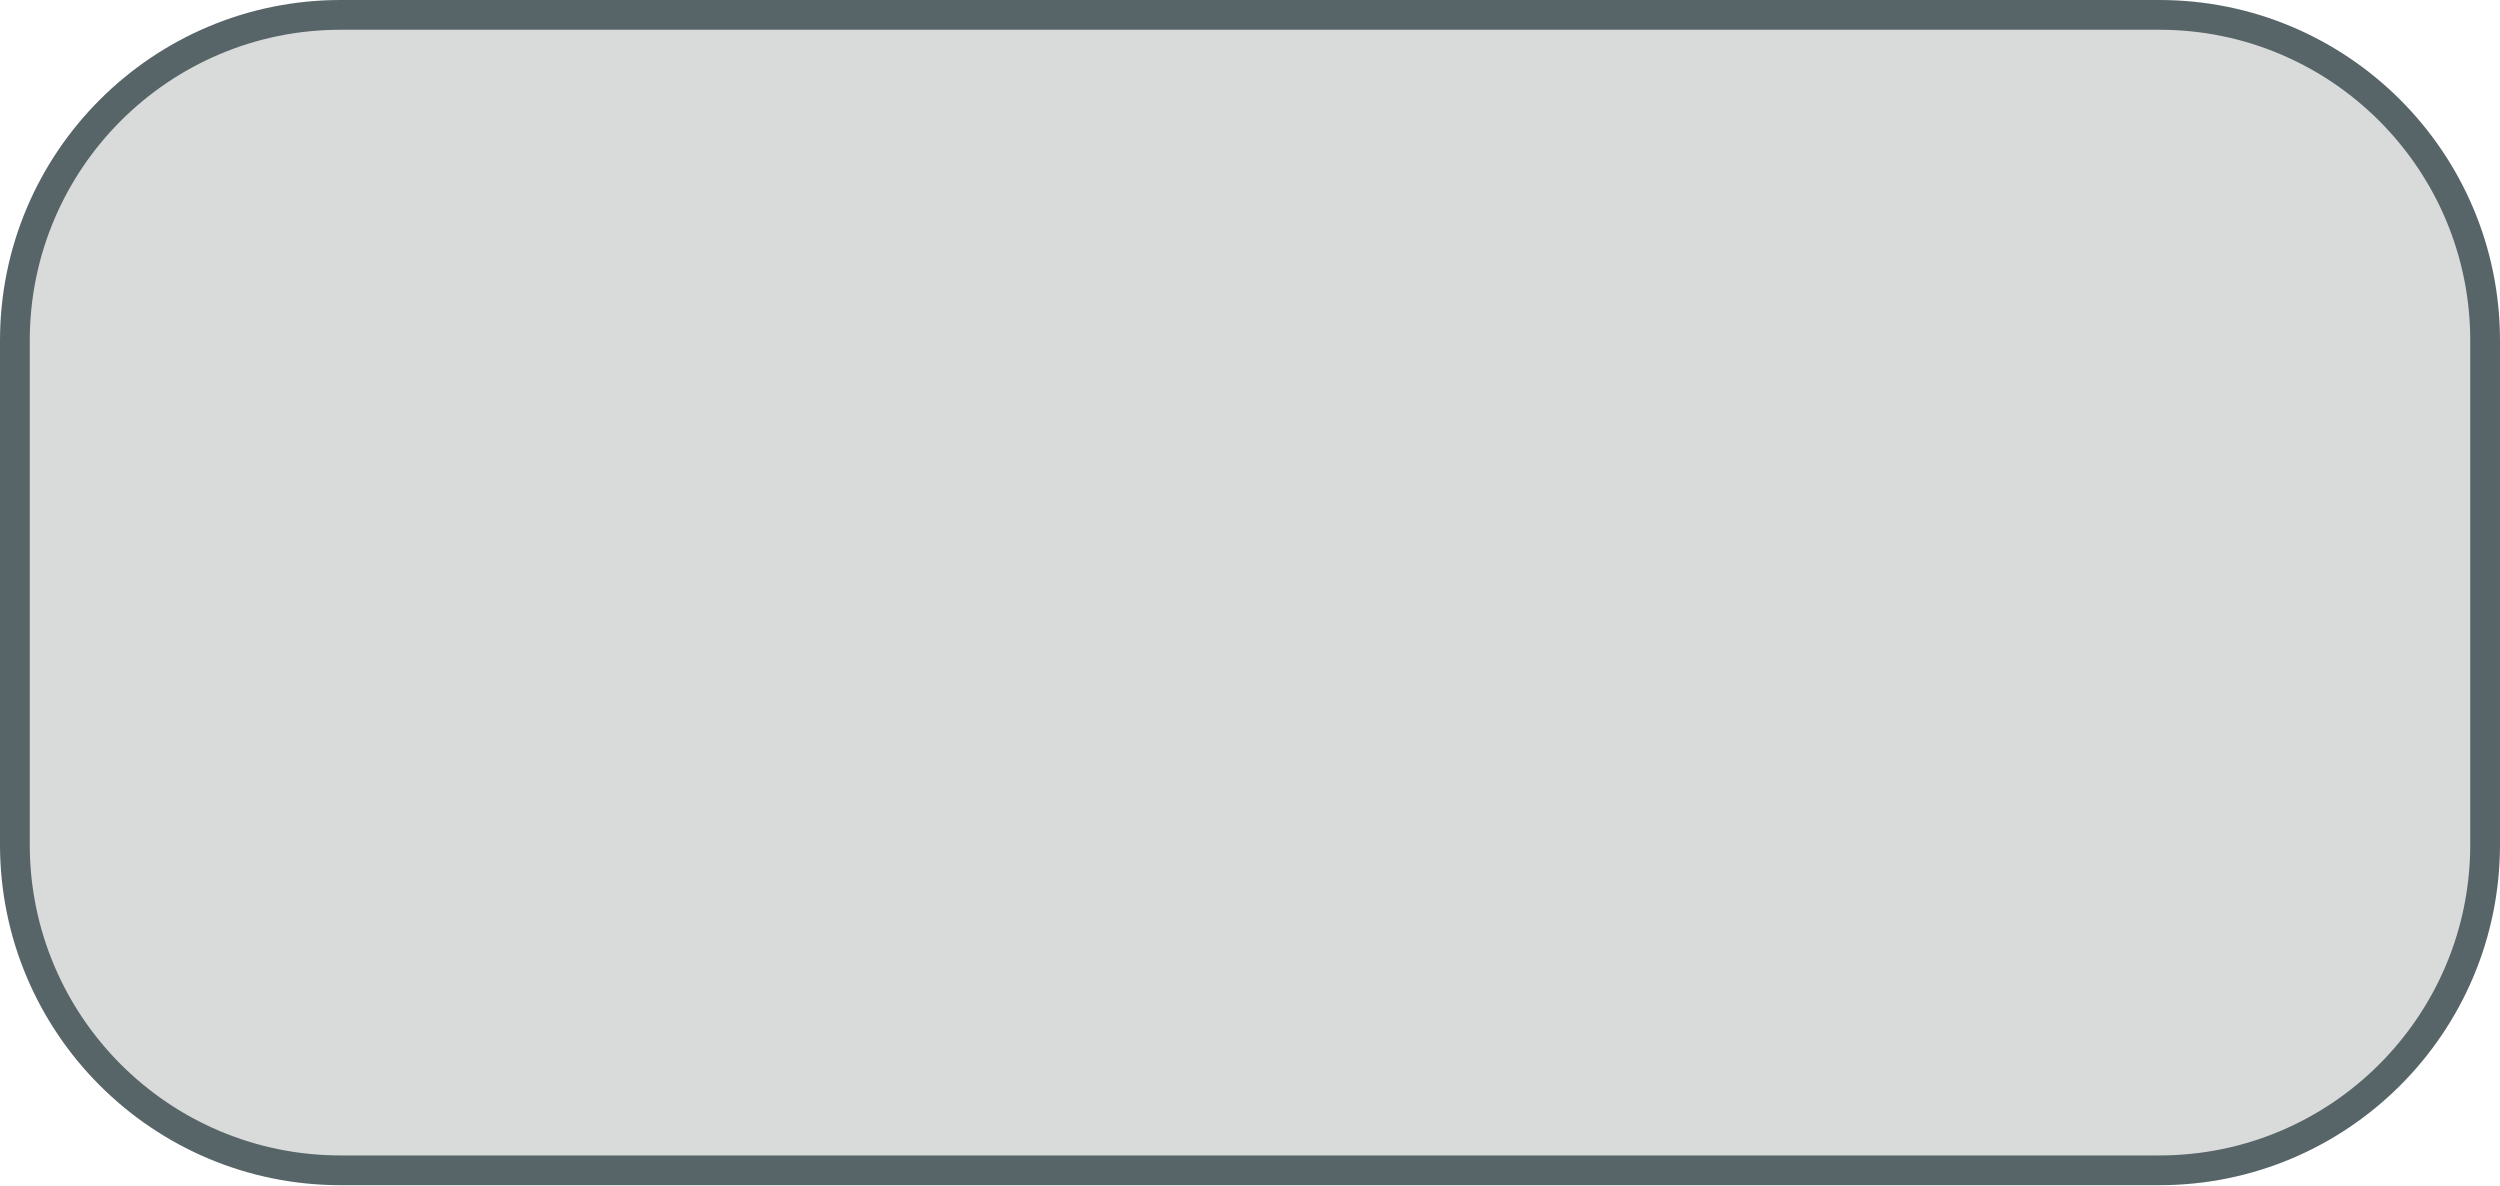
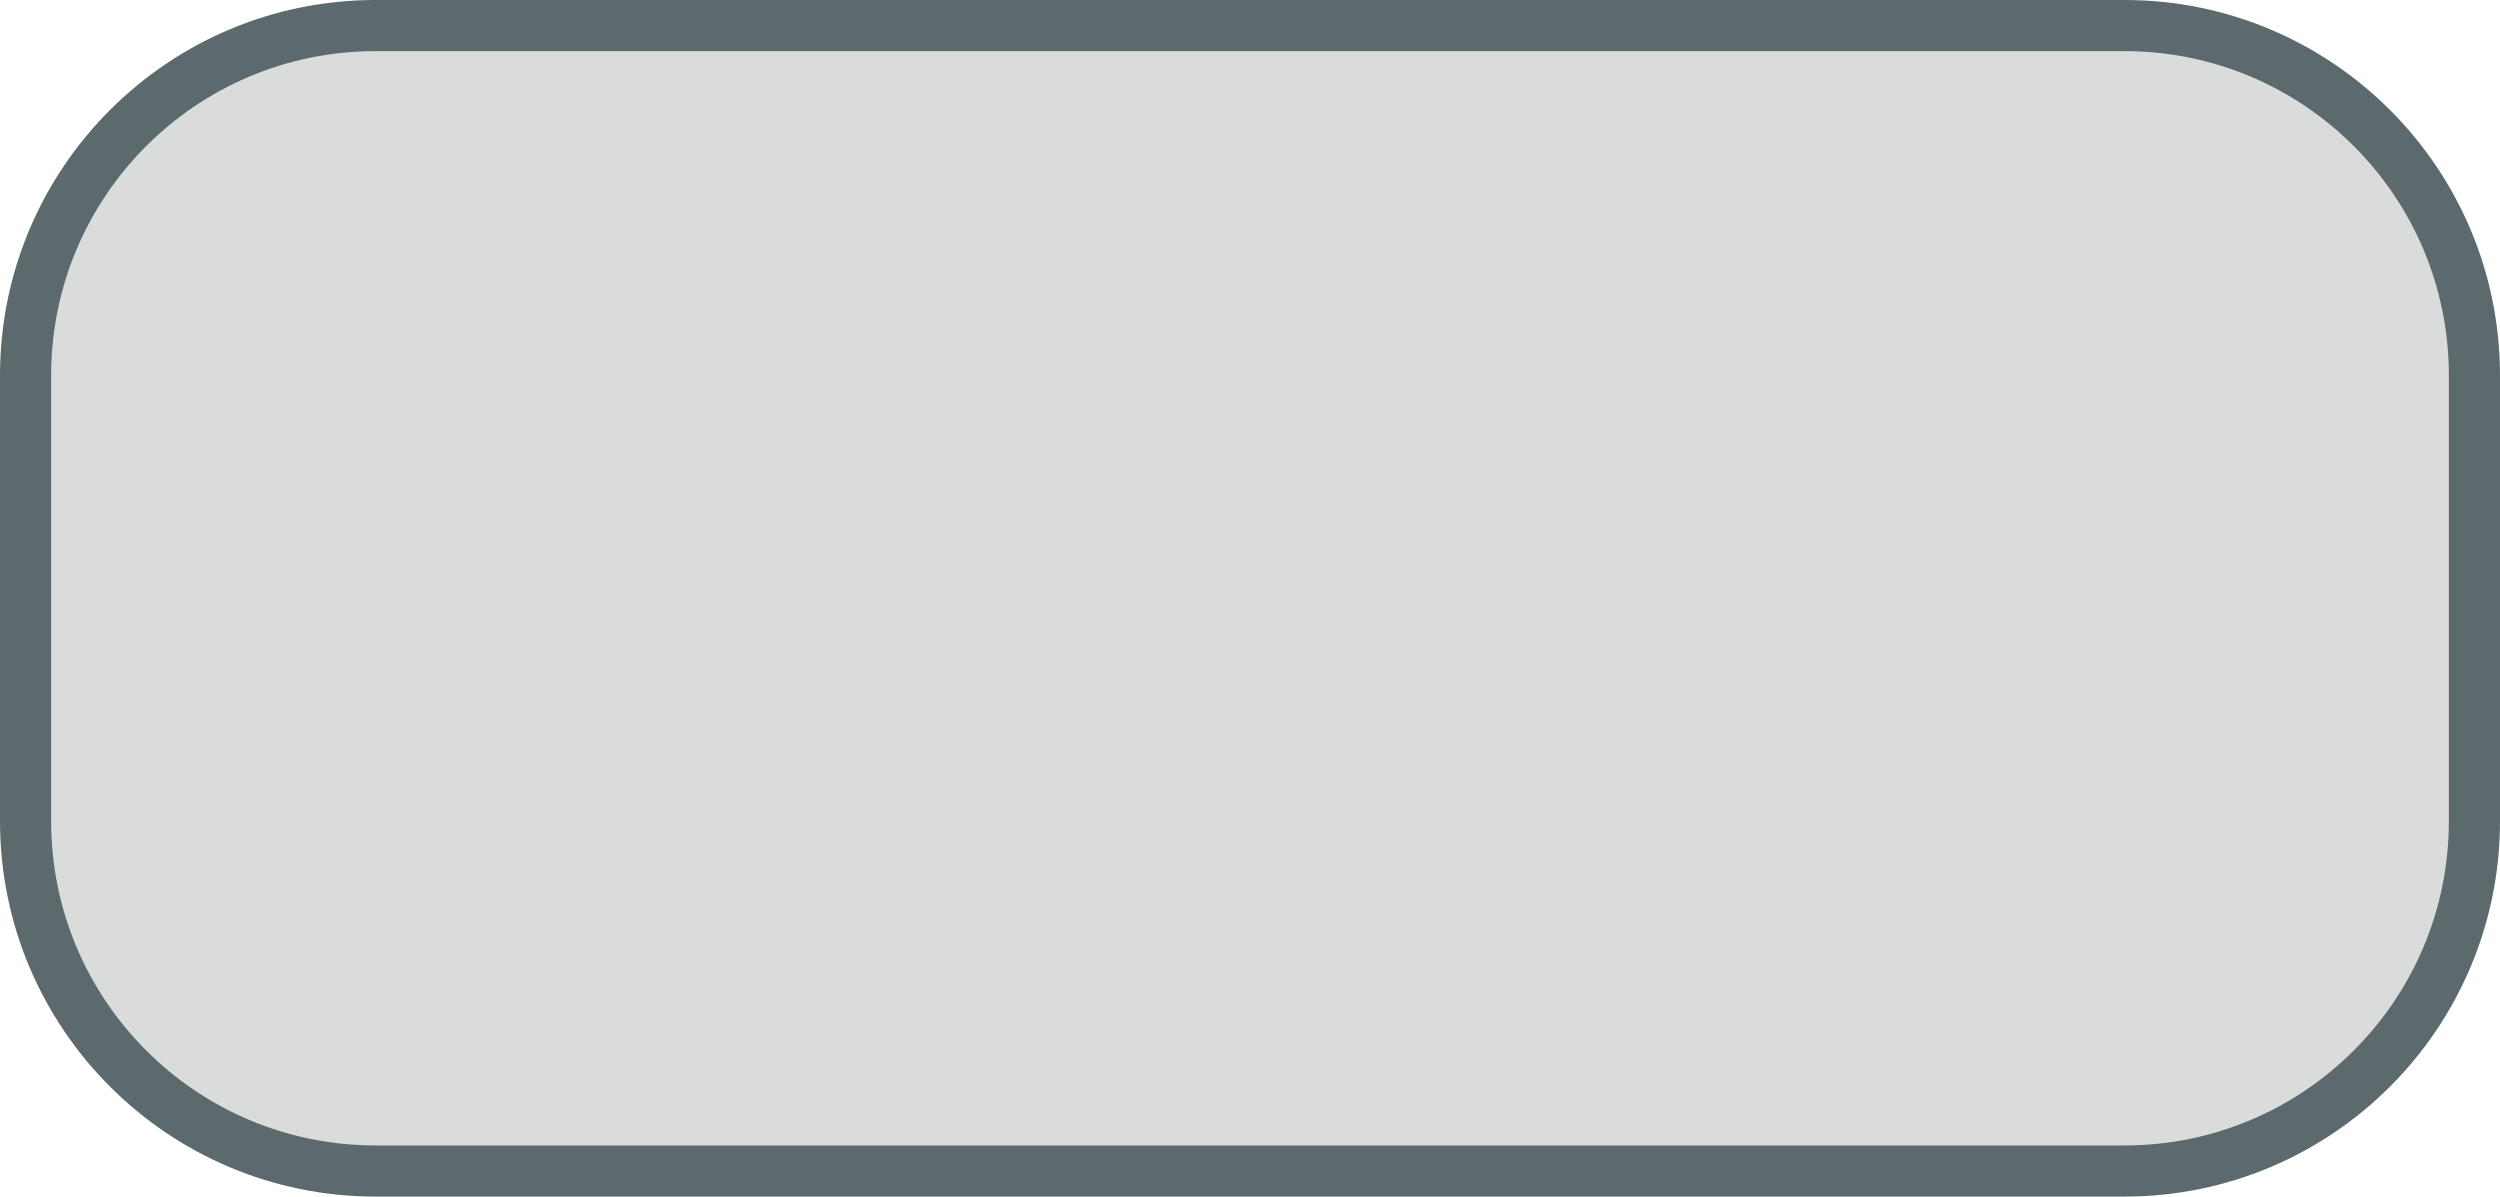
- <svg xmlns="http://www.w3.org/2000/svg" version="1.1" x="0px" y="0px" viewBox="133.5 -336.6 252.017 119.476" xml:space="preserve" id="svg2" width="252.017" height="119.476">
+ <svg xmlns="http://www.w3.org/2000/svg" version="1.1" x="0px" y="0px" viewBox="133.5 -336.6 254.217 121.676" xml:space="preserve" id="svg2" width="254.217" height="121.676">
  <defs id="defs118" />
  <style type="text/css" id="style4">
	.st0{fill:#3FA061;}
	.st1{fill:#339DD4;}
	.st2{fill:#D9DBDA;stroke:#576569;stroke-width:3;stroke-miterlimit:1;}
	.st3{fill:#D5EEF5;stroke:#339DD4;stroke-miterlimit:10;}
	.st4{font-family:'MyriadPro-Regular';}
	.st5{font-size:12px;}
	.st6{fill:#E0EFDA;stroke:#3FA061;stroke-miterlimit:10;}
	.st7{fill:none;stroke:#001C27;stroke-miterlimit:10;}
	.st8{fill:#001C27;}
</style>
-   <g id="Calque_5" transform="translate(-8.49999,-53.82412)" />
-   <g id="Calque_1" transform="translate(-8.49999,-53.82412)" />
-   <g id="Calque_2" transform="translate(-8.49999,-53.82412)" />
-   <g id="Calque_3" transform="translate(-8.49999,-53.82412)" />
-   <rect style="opacity:1;fill:#d9dbda;fill-opacity:1;stroke:#576569;stroke-width:3;stroke-linecap:square;stroke-linejoin:round;stroke-miterlimit:0;stroke-dasharray:none;stroke-dashoffset:0;stroke-opacity:1" id="rect4138" width="249.017" height="116.476" x="135" y="-335.1" ry="32.841" />
+   <g id="Calque_5" transform="translate(-7.39999,-52.72406)" />
+   <g id="Calque_1" transform="translate(-7.39999,-52.72406)" />
+   <g id="Calque_2" transform="translate(-7.39999,-52.72406)" />
+   <g id="Calque_3" transform="translate(-7.39999,-52.72406)" />
+   <rect style="opacity:0.97;fill:#d9dbda;fill-opacity:1;stroke:#576569;stroke-width:5.2;stroke-linecap:square;stroke-linejoin:round;stroke-miterlimit:0;stroke-dasharray:none;stroke-dashoffset:0;stroke-opacity:1" id="rect4138" width="249.017" height="116.476" x="136.1" y="-334" ry="35.587" />
</svg>
